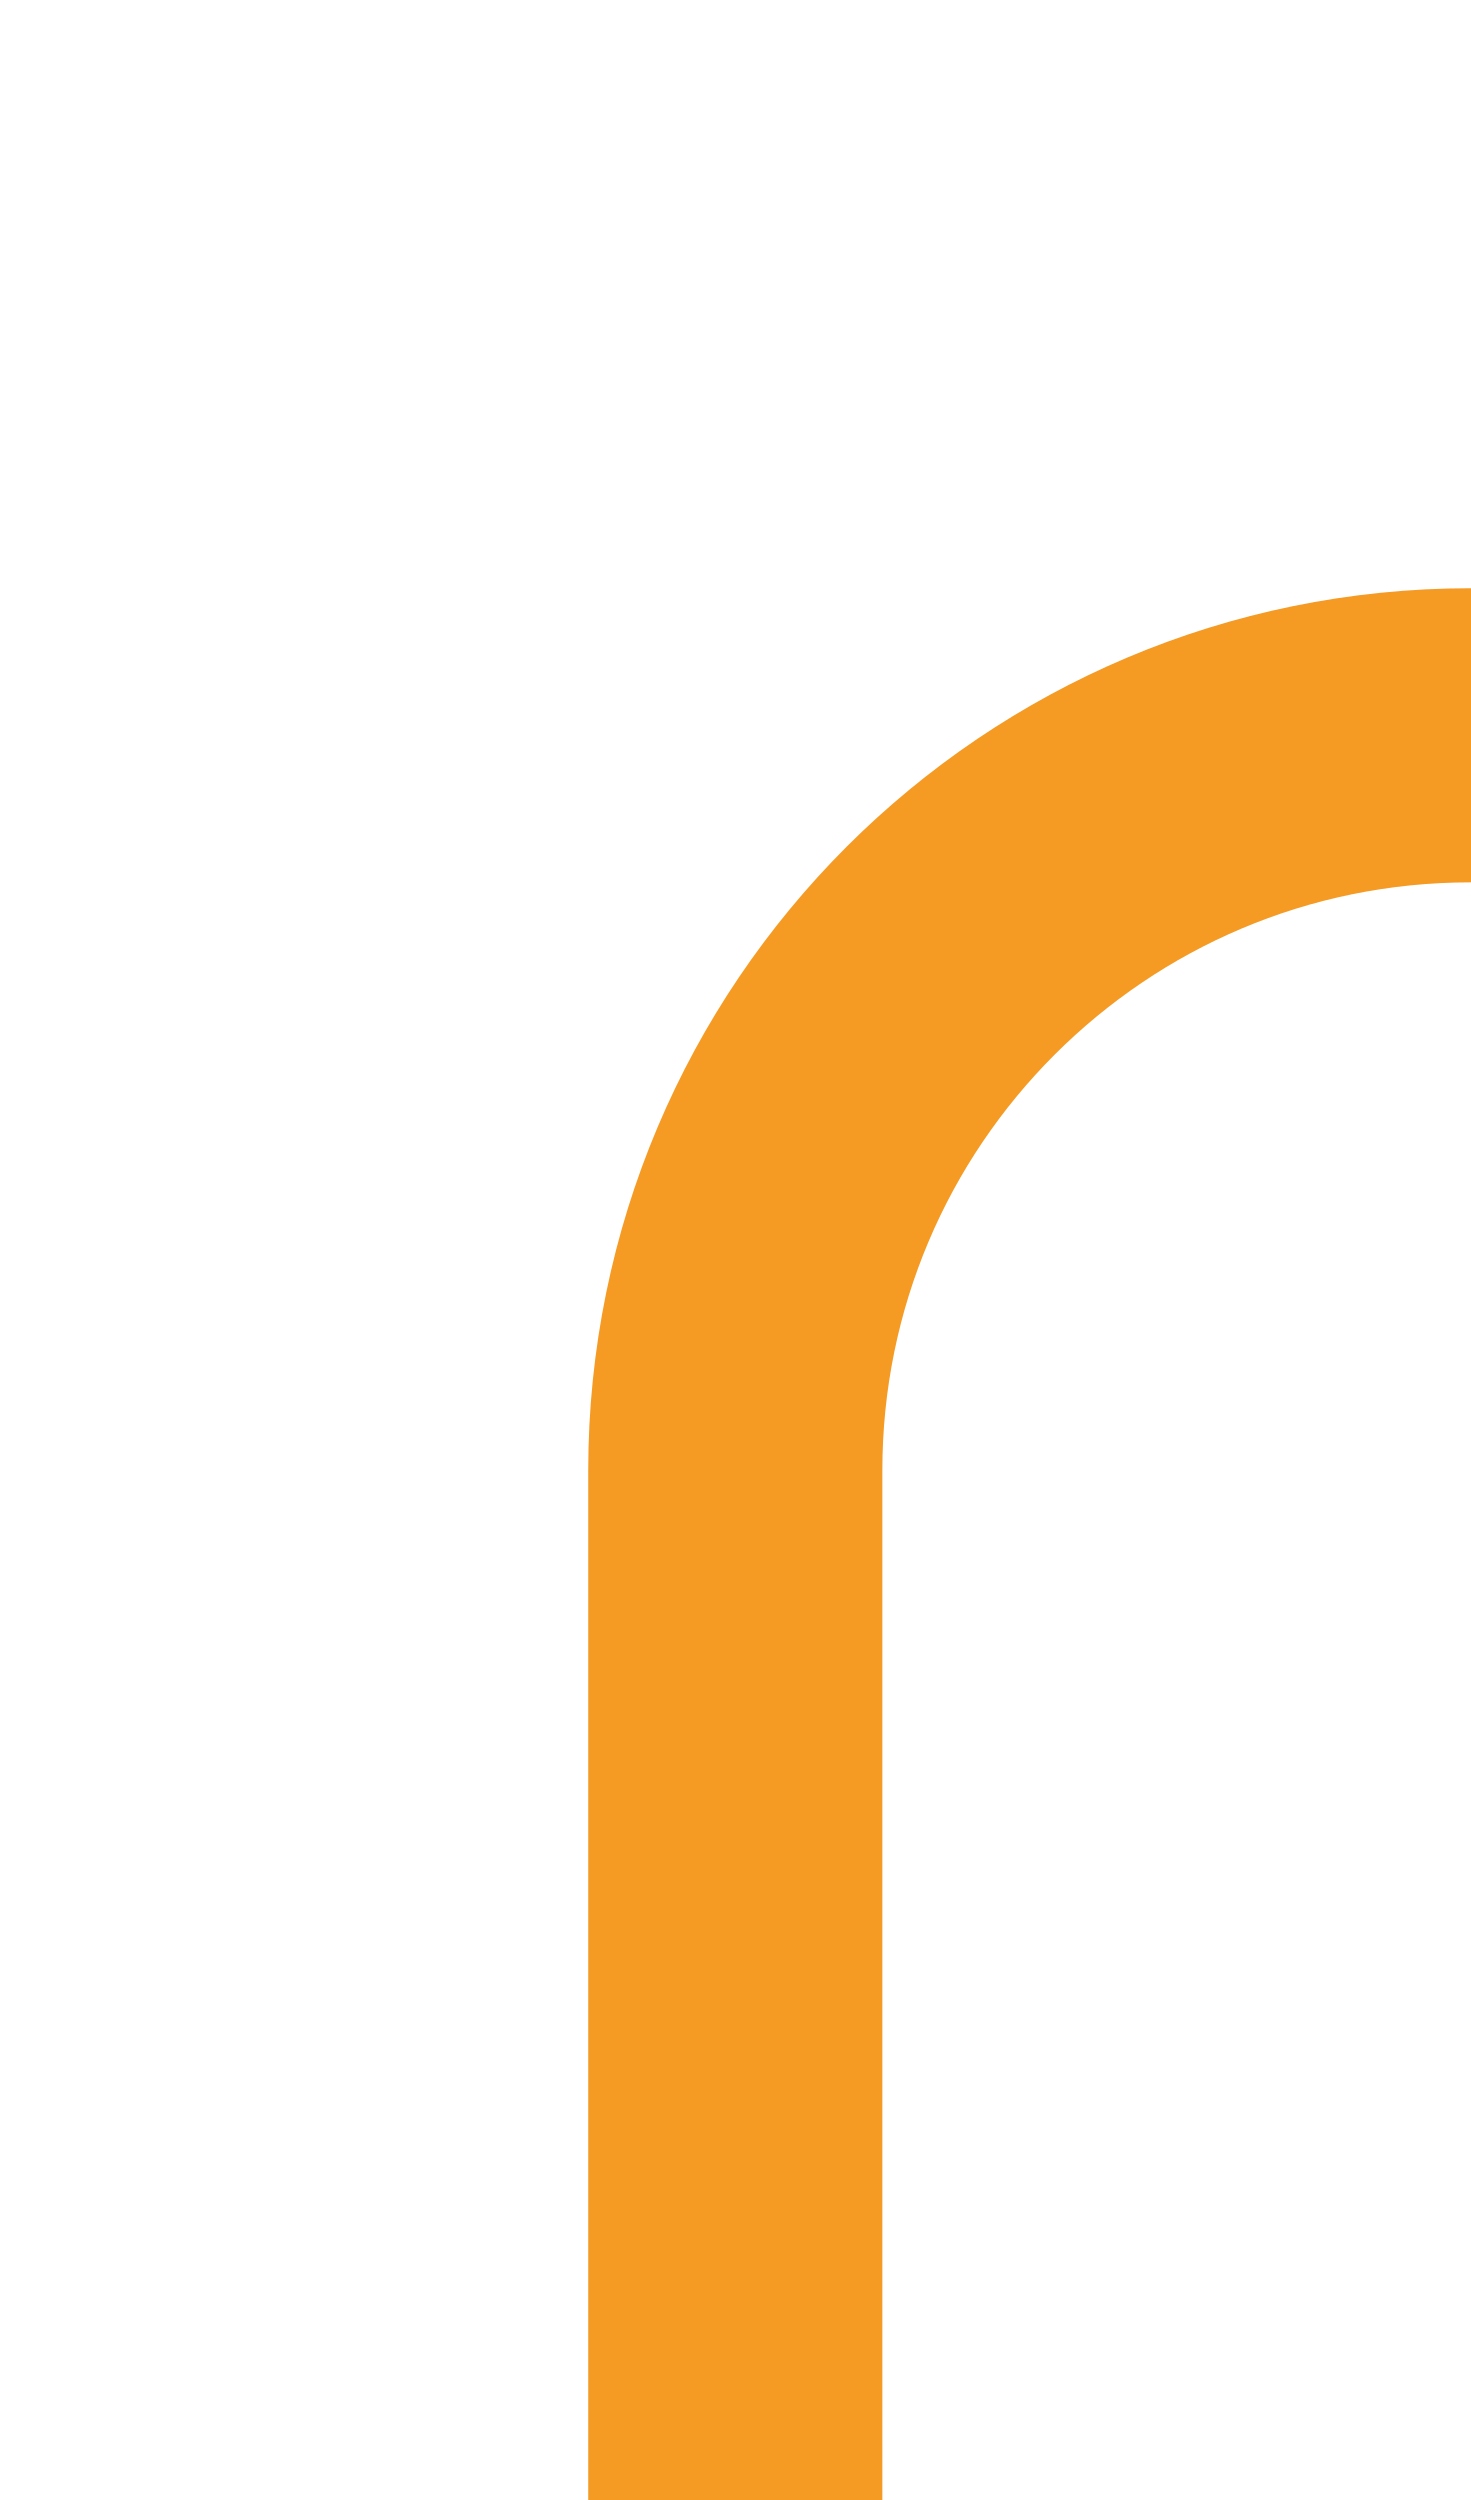
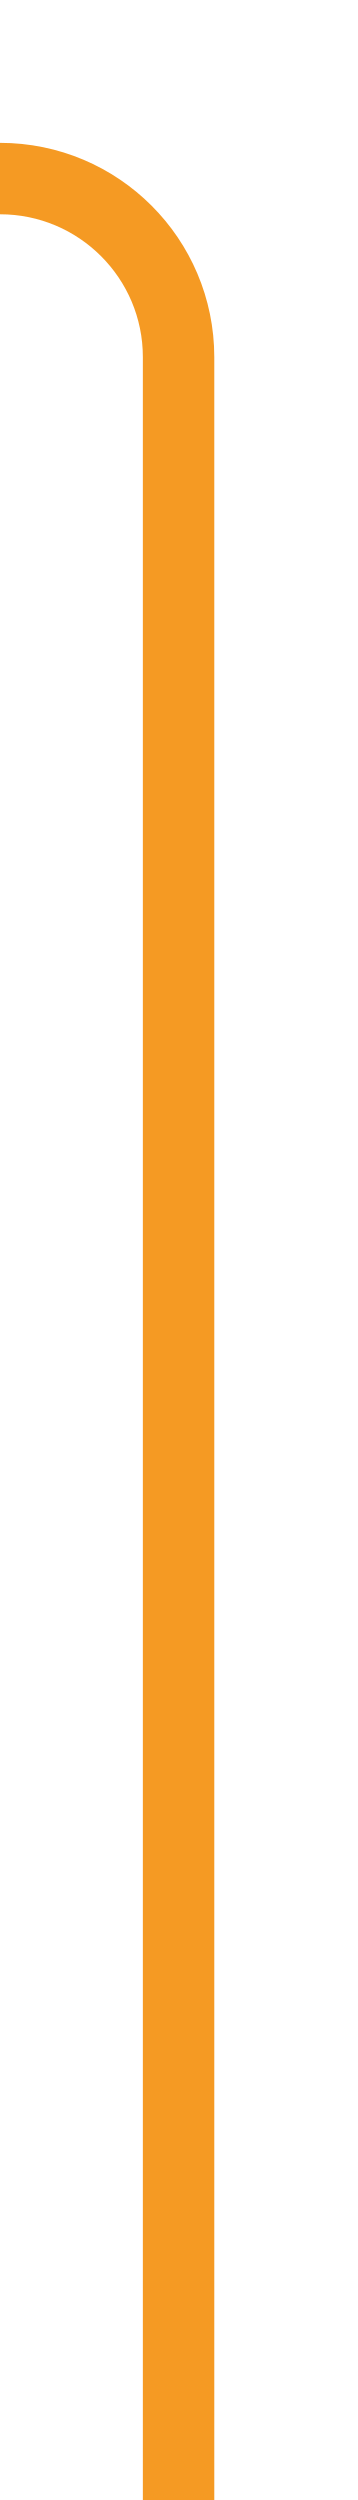
- <svg xmlns="http://www.w3.org/2000/svg" version="1.1" width="10px" height="17px" preserveAspectRatio="xMidYMin meet" viewBox="887 405  8 17">
-   <path d="M 1043 393  L 1043 405  A 5 5 0 0 1 1038 410 L 896 410  A 5 5 0 0 0 891 415 L 891 422  " stroke-width="2" stroke="#f59a23" fill="none" />
+ <svg xmlns="http://www.w3.org/2000/svg" version="1.1" width="10px" height="70px" preserveAspectRatio="xMidYMin meet" viewBox="1270 599  8 70">
+   <path d="M 1261 540  L 1261 599  A 5 5 0 0 0 1266 604 L 1269 604  A 5 5 0 0 1 1274 609 L 1274 669  " stroke-width="2" stroke="#f59a23" fill="none" />
</svg>
